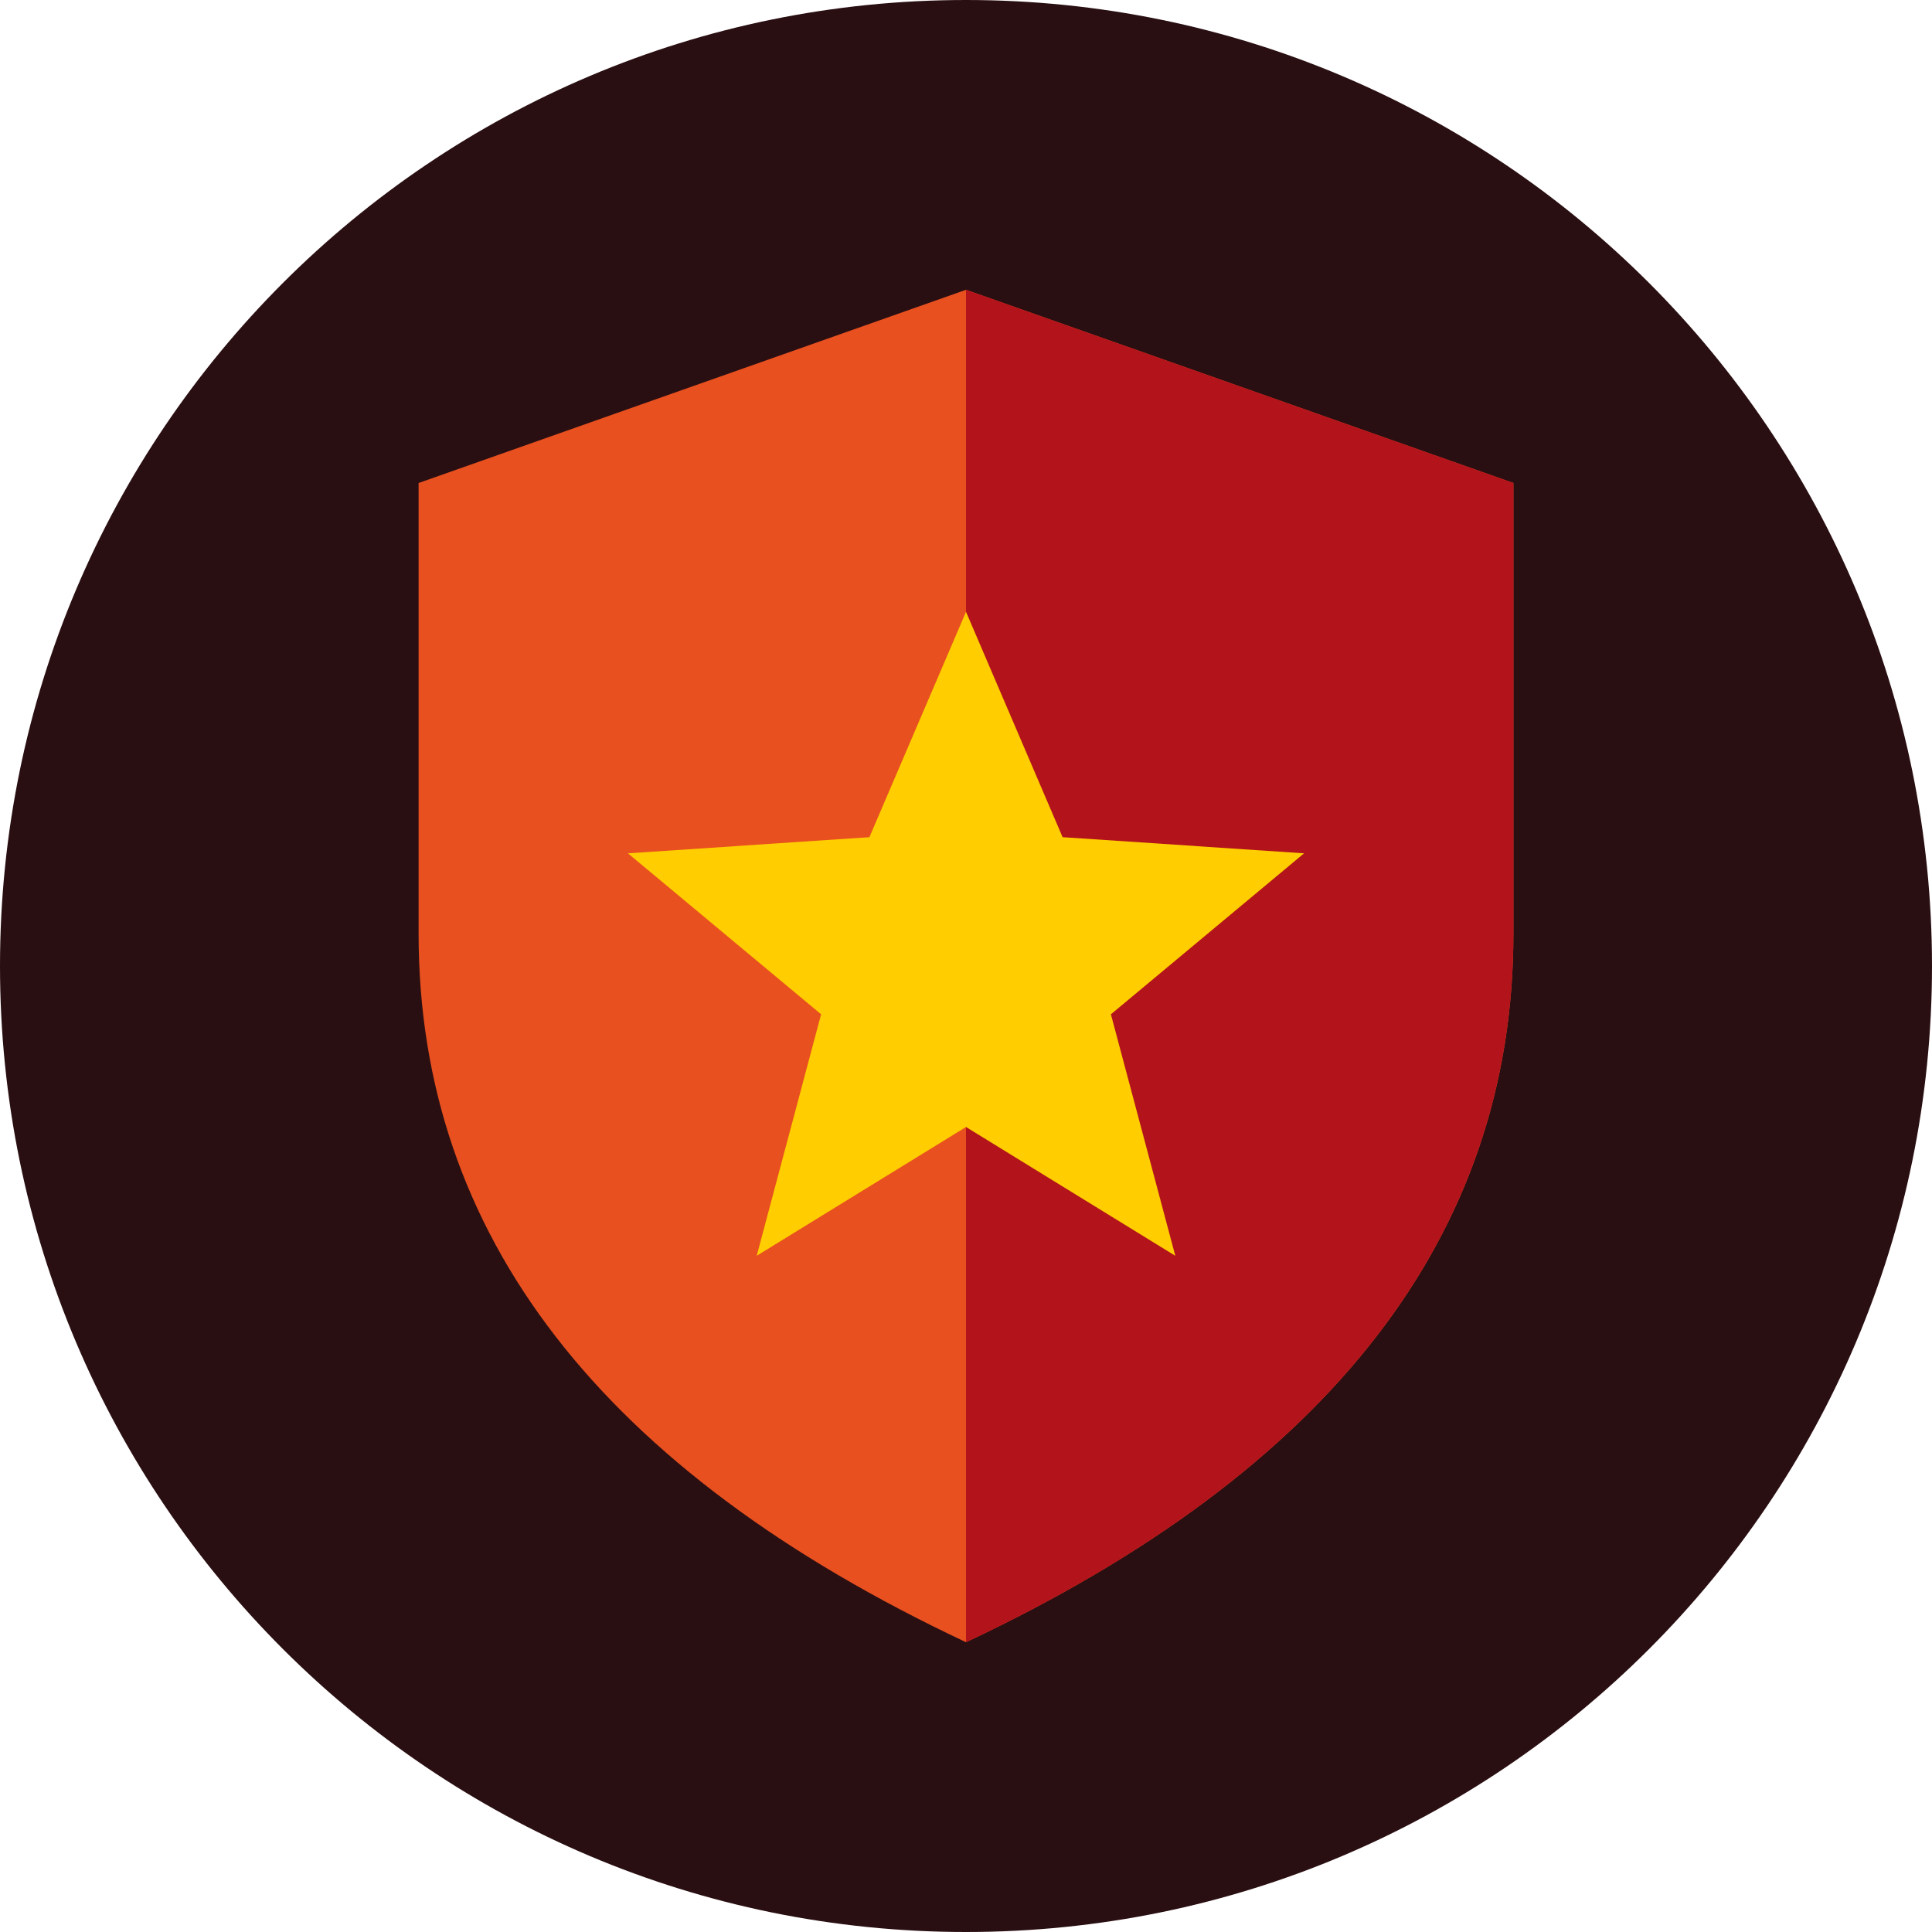
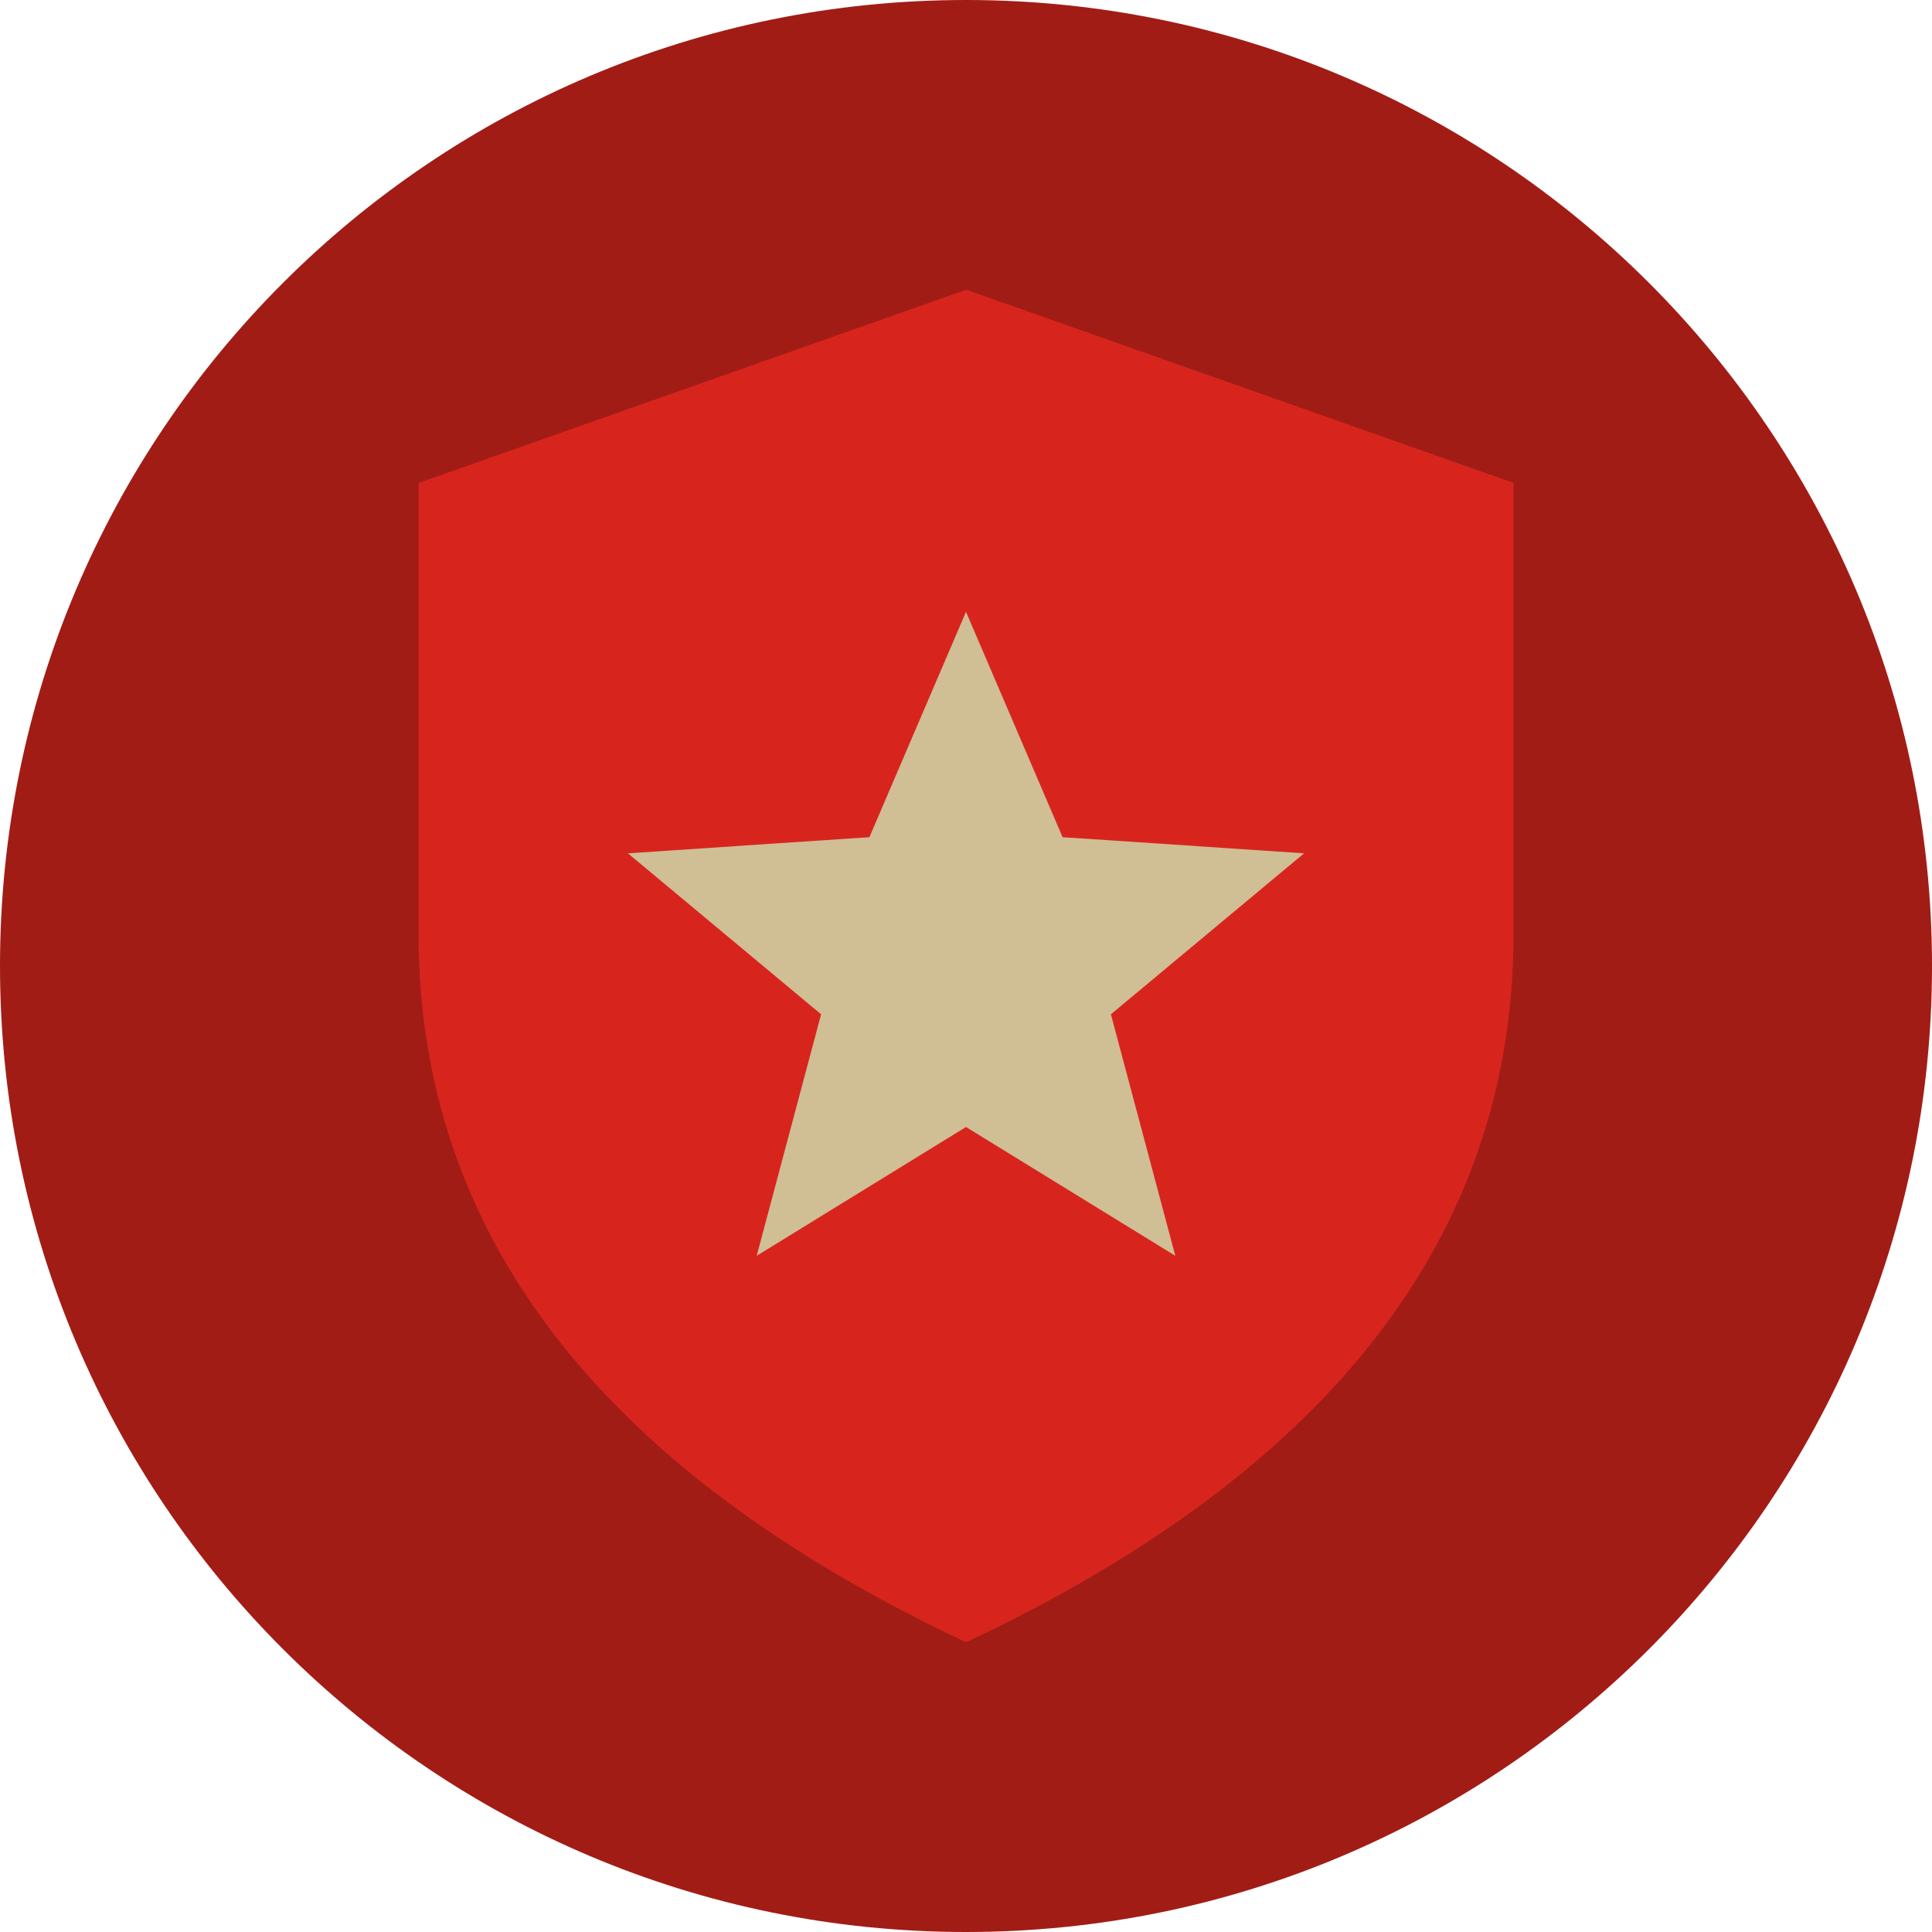
<svg xmlns="http://www.w3.org/2000/svg" viewBox="0 0 120 120">
-   <circle cx="60" cy="60" r="60" fill="#2a0f12" />
-   <path d="M60 18 L94 30 V58 Q94 86 60 102 Q26 86 26 58 V30Z" fill="#e8501f" />
-   <path d="M60 18 L94 30 V58 Q94 86 60 102Z" fill="#b3141b" />
-   <path d="M60 38 L66 52 L81 53 L69 63 L73 78 L60 70 L47 78 L51 63 L39 53 L54 52Z" fill="#ffcd00" />
+   <circle cx="60" cy="60" r="60" fill="#a21c16" />
+   <path d="M60 18 L94 30 V58 Q94 86 60 102 Q26 86 26 58 V30Z" fill="#d7251d" />
+   <path d="M60 18 L94 30 V58 Q94 86 60 102Z" fill="#d7251d" />
+   <path d="M60 38 L66 52 L81 53 L69 63 L73 78 L60 70 L47 78 L51 63 L39 53 L54 52Z" fill="#d0be95" />
</svg>
